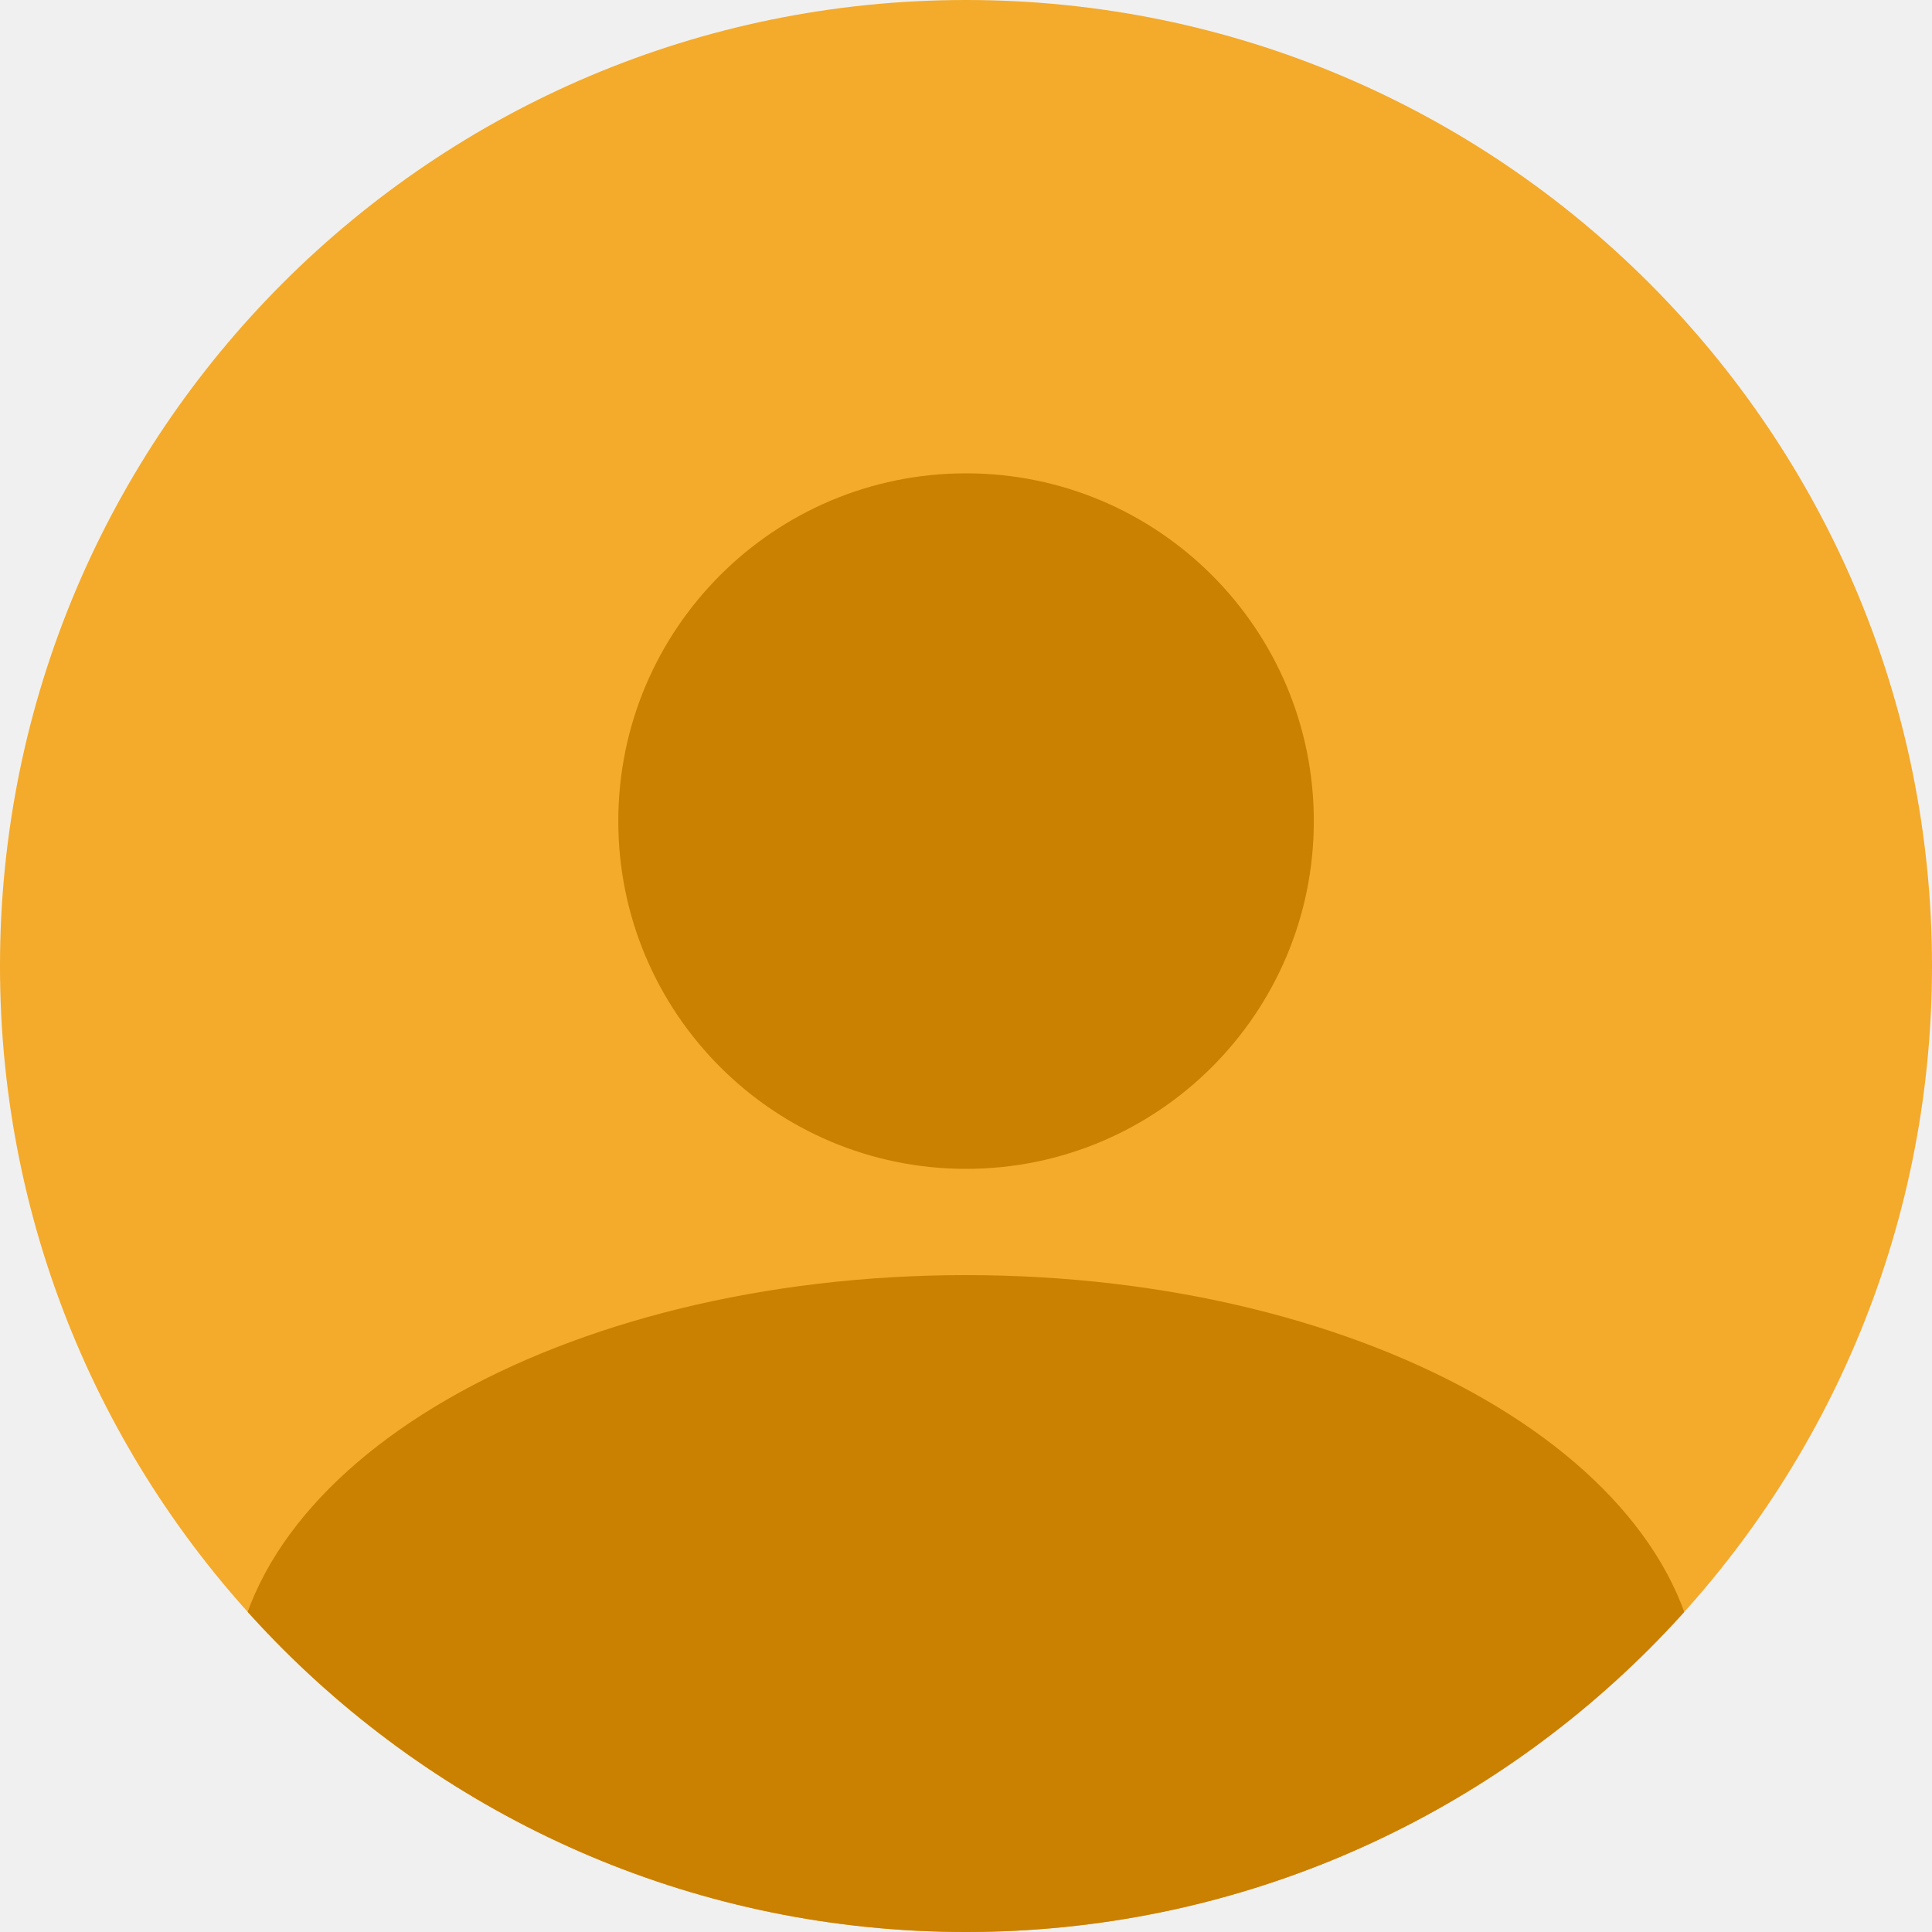
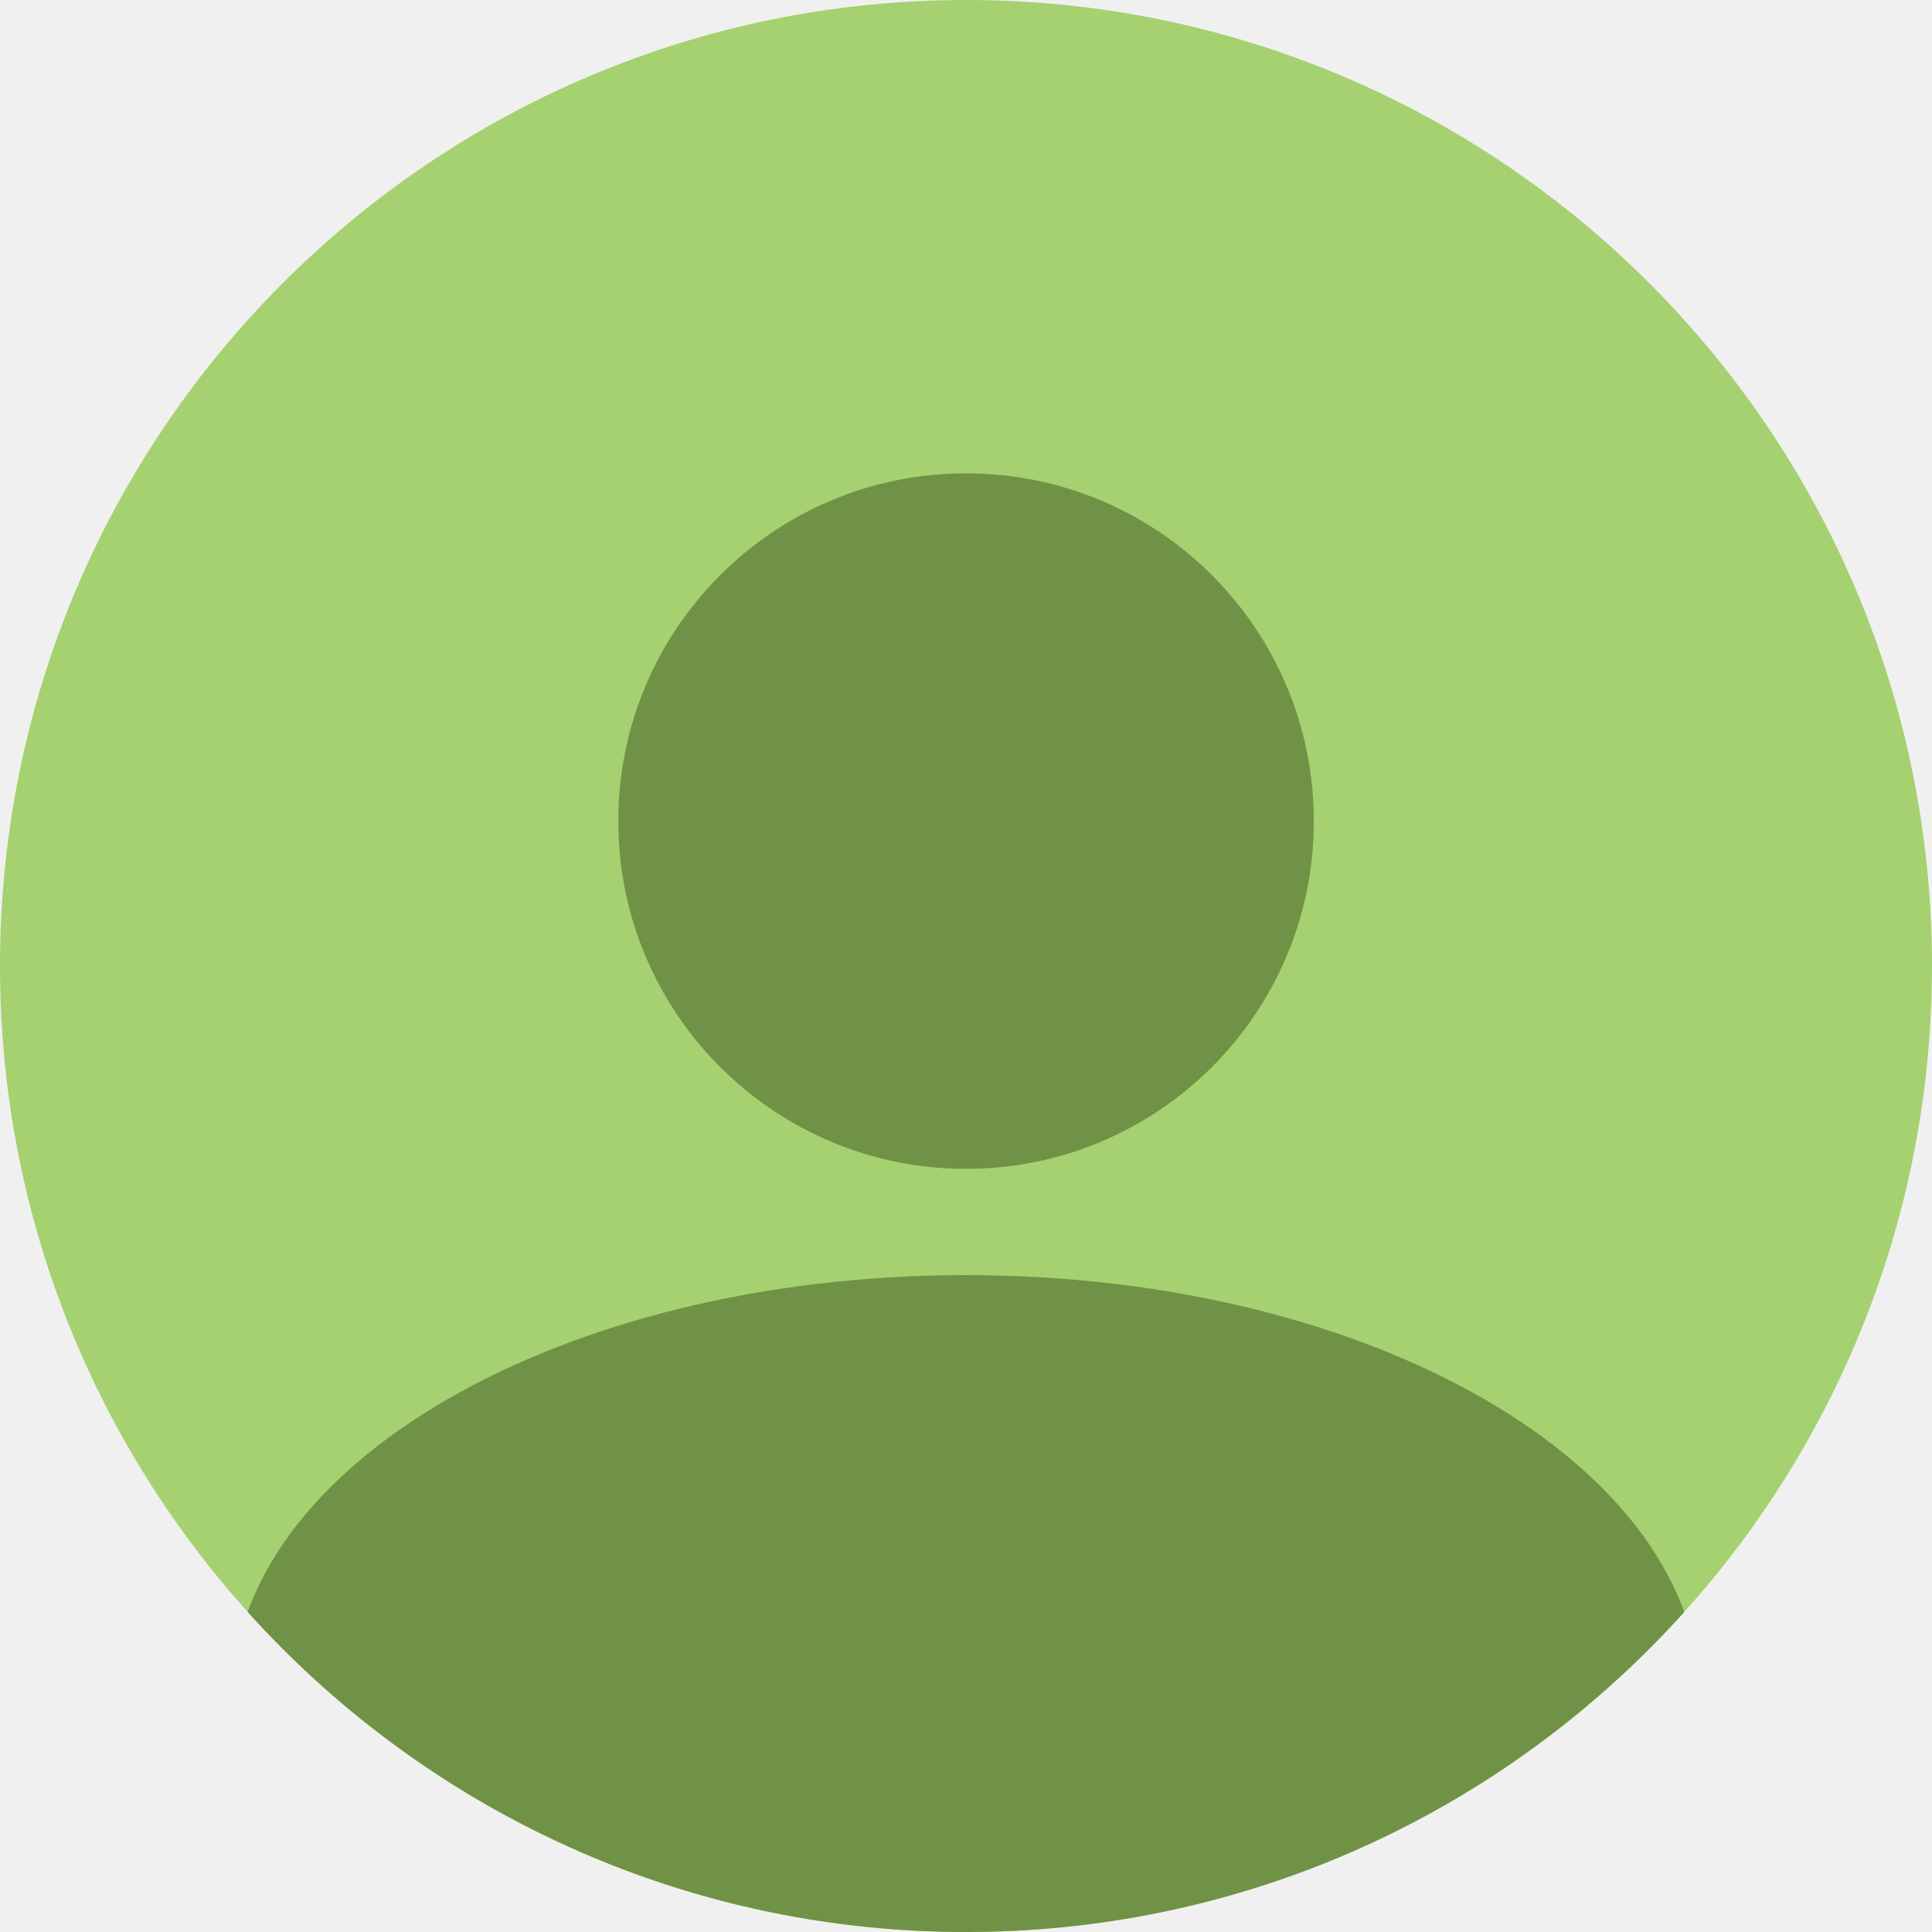
<svg xmlns="http://www.w3.org/2000/svg" width="34" height="34" viewBox="0 0 34 34" fill="none">
-   <circle cx="17" cy="17" r="17" fill="#F4AA2B" />
-   <mask id="mask0_307_3946" style="mask-type:alpha" maskUnits="userSpaceOnUse" x="0" y="0" width="34" height="34">
-     <circle cx="17" cy="17" r="17" fill="#C4C4C4" />
-   </mask>
-   <g mask="url(#mask0_307_3946)">
-     <ellipse cx="16.999" cy="29.92" rx="12.92" ry="7.48" fill="#CA8000" />
+   <g clip-path="url(#clip0_2001_3)">
+     <path d="M17 34C26.389 34 34 26.389 34 17C34 7.611 26.389 0 17 0C7.611 0 0 7.611 0 17C0 26.389 7.611 34 17 34Z" fill="#9DCE62" fill-opacity="0.894" />
+     <mask id="mask0_2001_3" style="mask-type:alpha" maskUnits="userSpaceOnUse" x="0" y="0" width="34" height="34">
+       <path d="M17 34C26.389 34 34 26.389 34 17C34 7.611 26.389 0 17 0C7.611 0 0 7.611 0 17C0 26.389 7.611 34 17 34Z" fill="#C4C4C4" />
+     </mask>
+     <g mask="url(#mask0_2001_3)">
+       <path d="M16.999 37.4C24.135 37.4 29.919 34.051 29.919 29.92C29.919 25.789 24.135 22.44 16.999 22.44C9.864 22.44 4.079 25.789 4.079 29.92C4.079 34.051 9.864 37.4 16.999 37.4Z" fill="#698A41" fill-opacity="0.886" />
+     </g>
+     <path d="M17.001 20.57C20.381 20.57 23.121 17.83 23.121 14.45C23.121 11.07 20.381 8.33 17.001 8.33C13.621 8.33 10.881 11.07 10.881 14.45C10.881 17.83 13.621 20.57 17.001 20.57Z" fill="#698A41" fill-opacity="0.886" />
  </g>
-   <ellipse cx="17.001" cy="14.45" rx="6.12" ry="6.12" fill="#CA8000" />
+   <defs>
+     <clipPath id="clip0_2001_3">
+       <rect width="34" height="34" fill="white" />
+     </clipPath>
+   </defs>
</svg>
